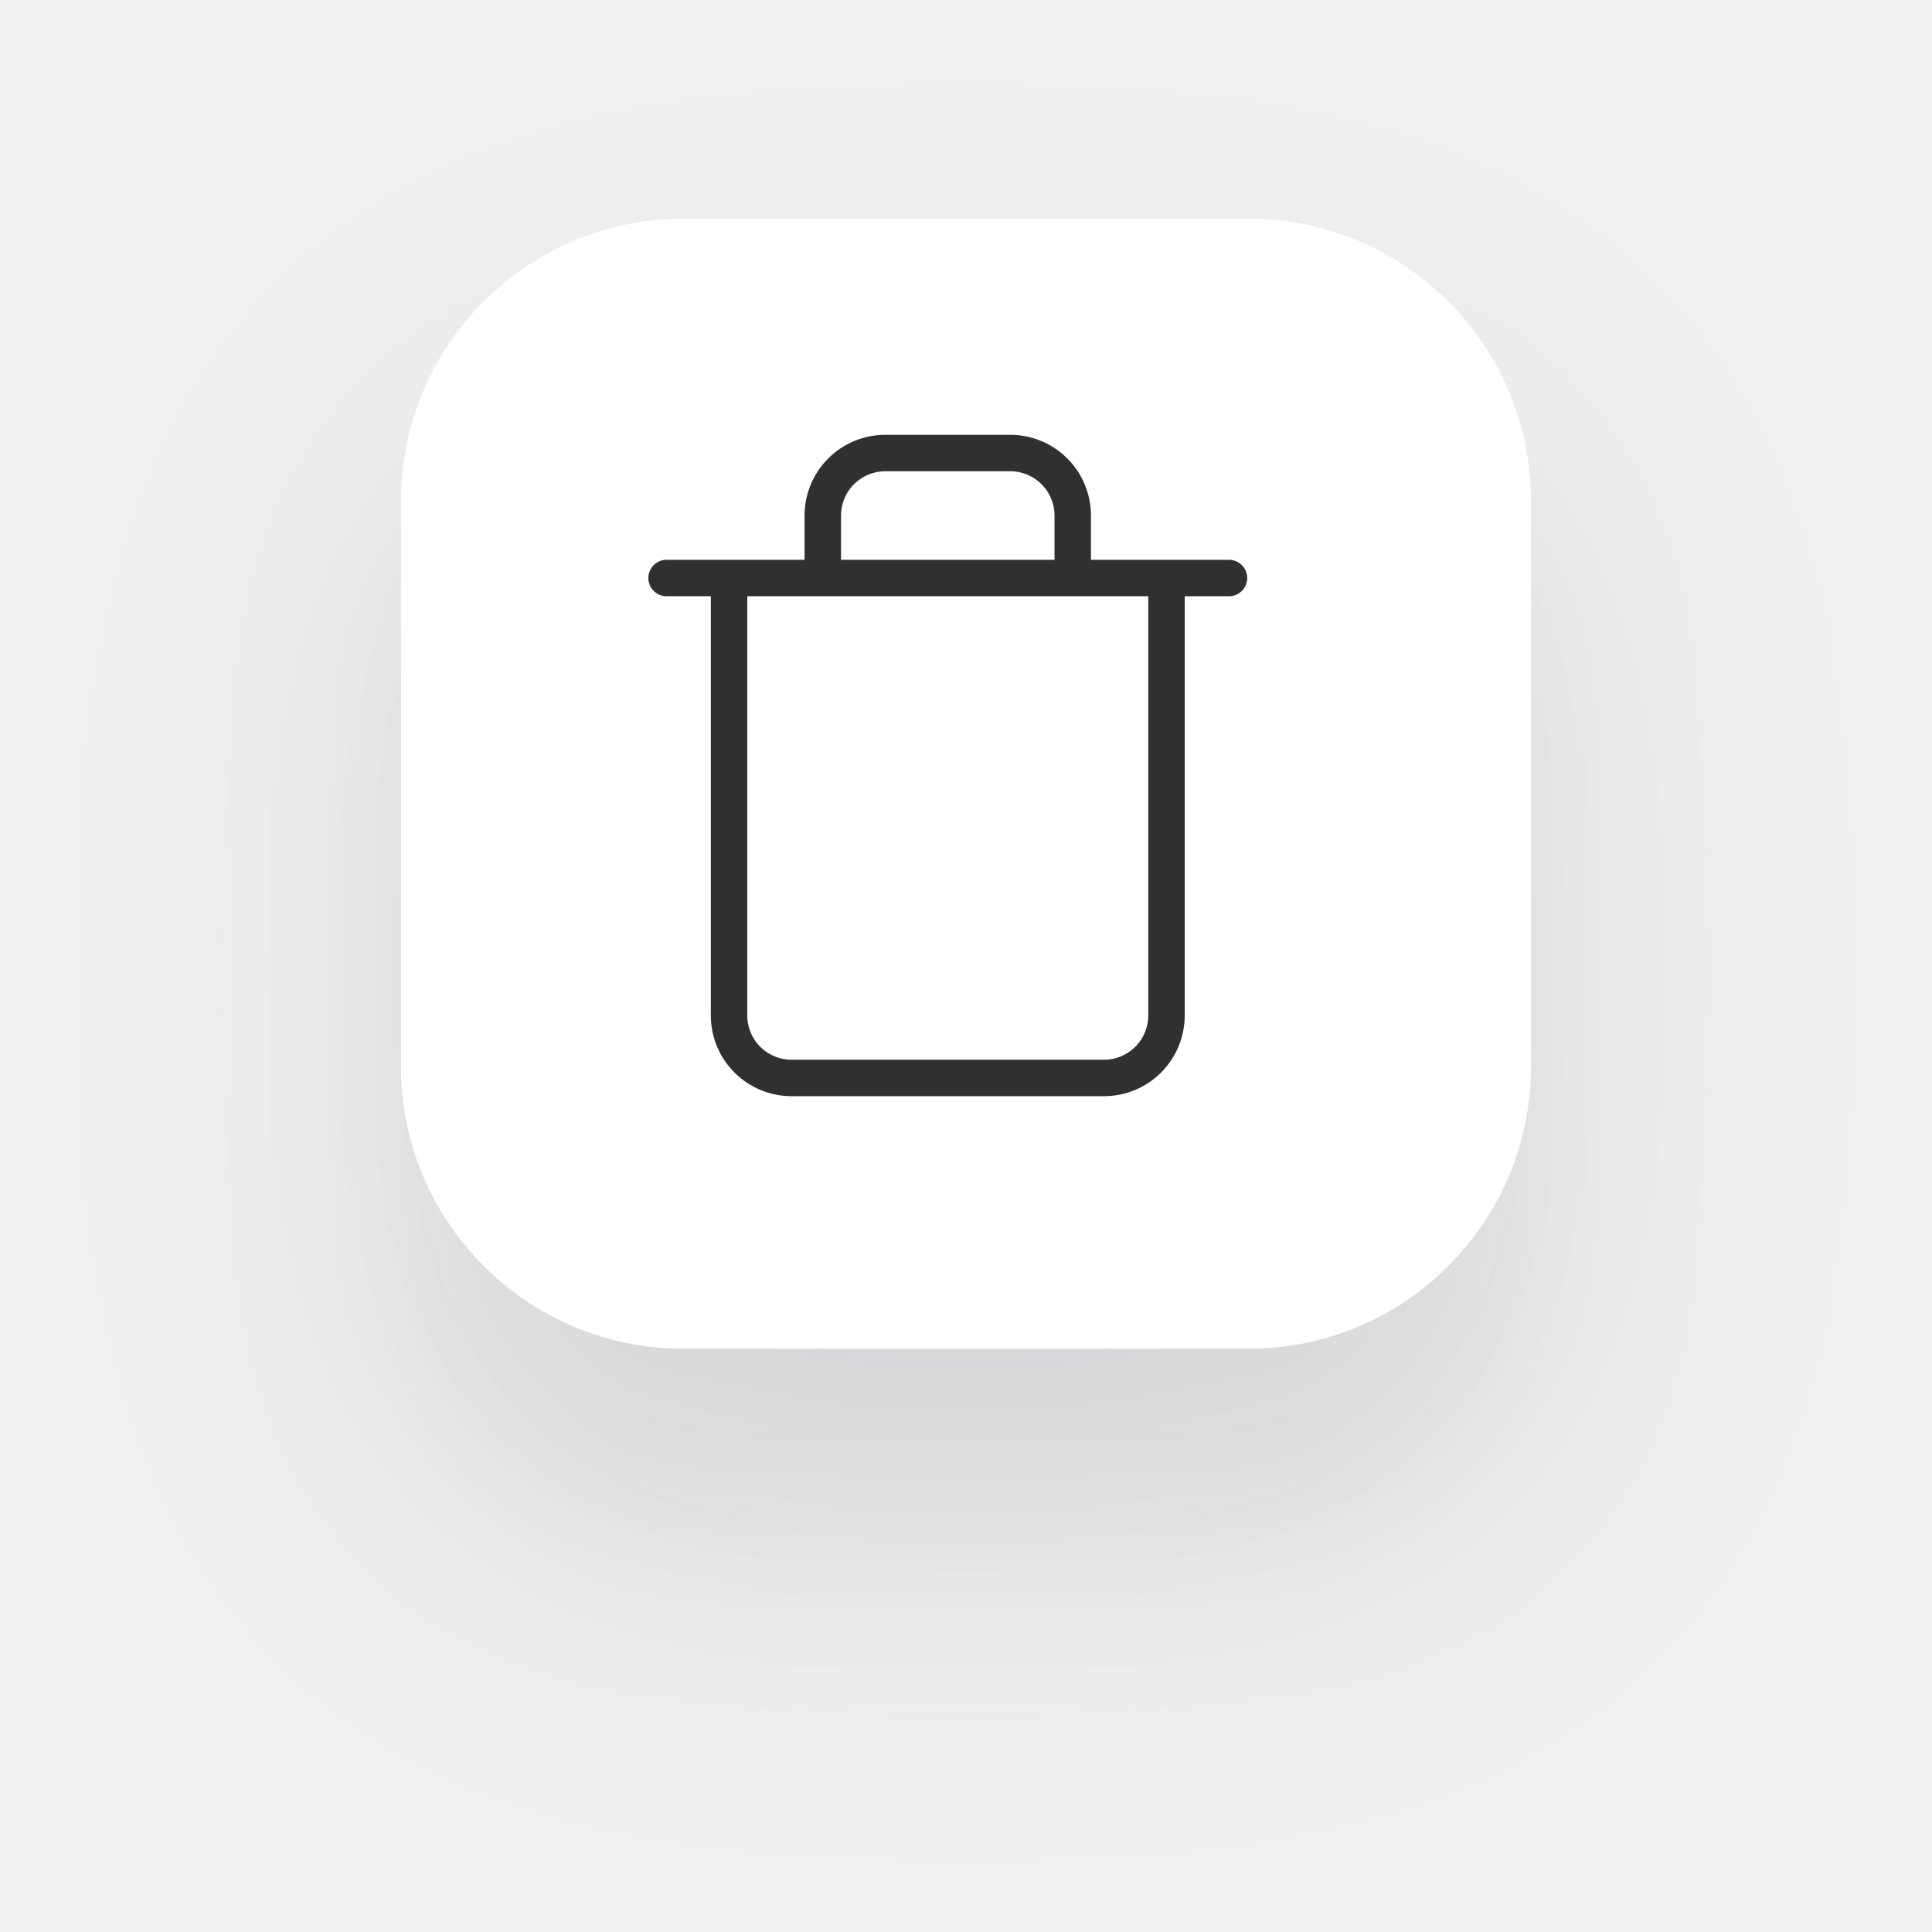
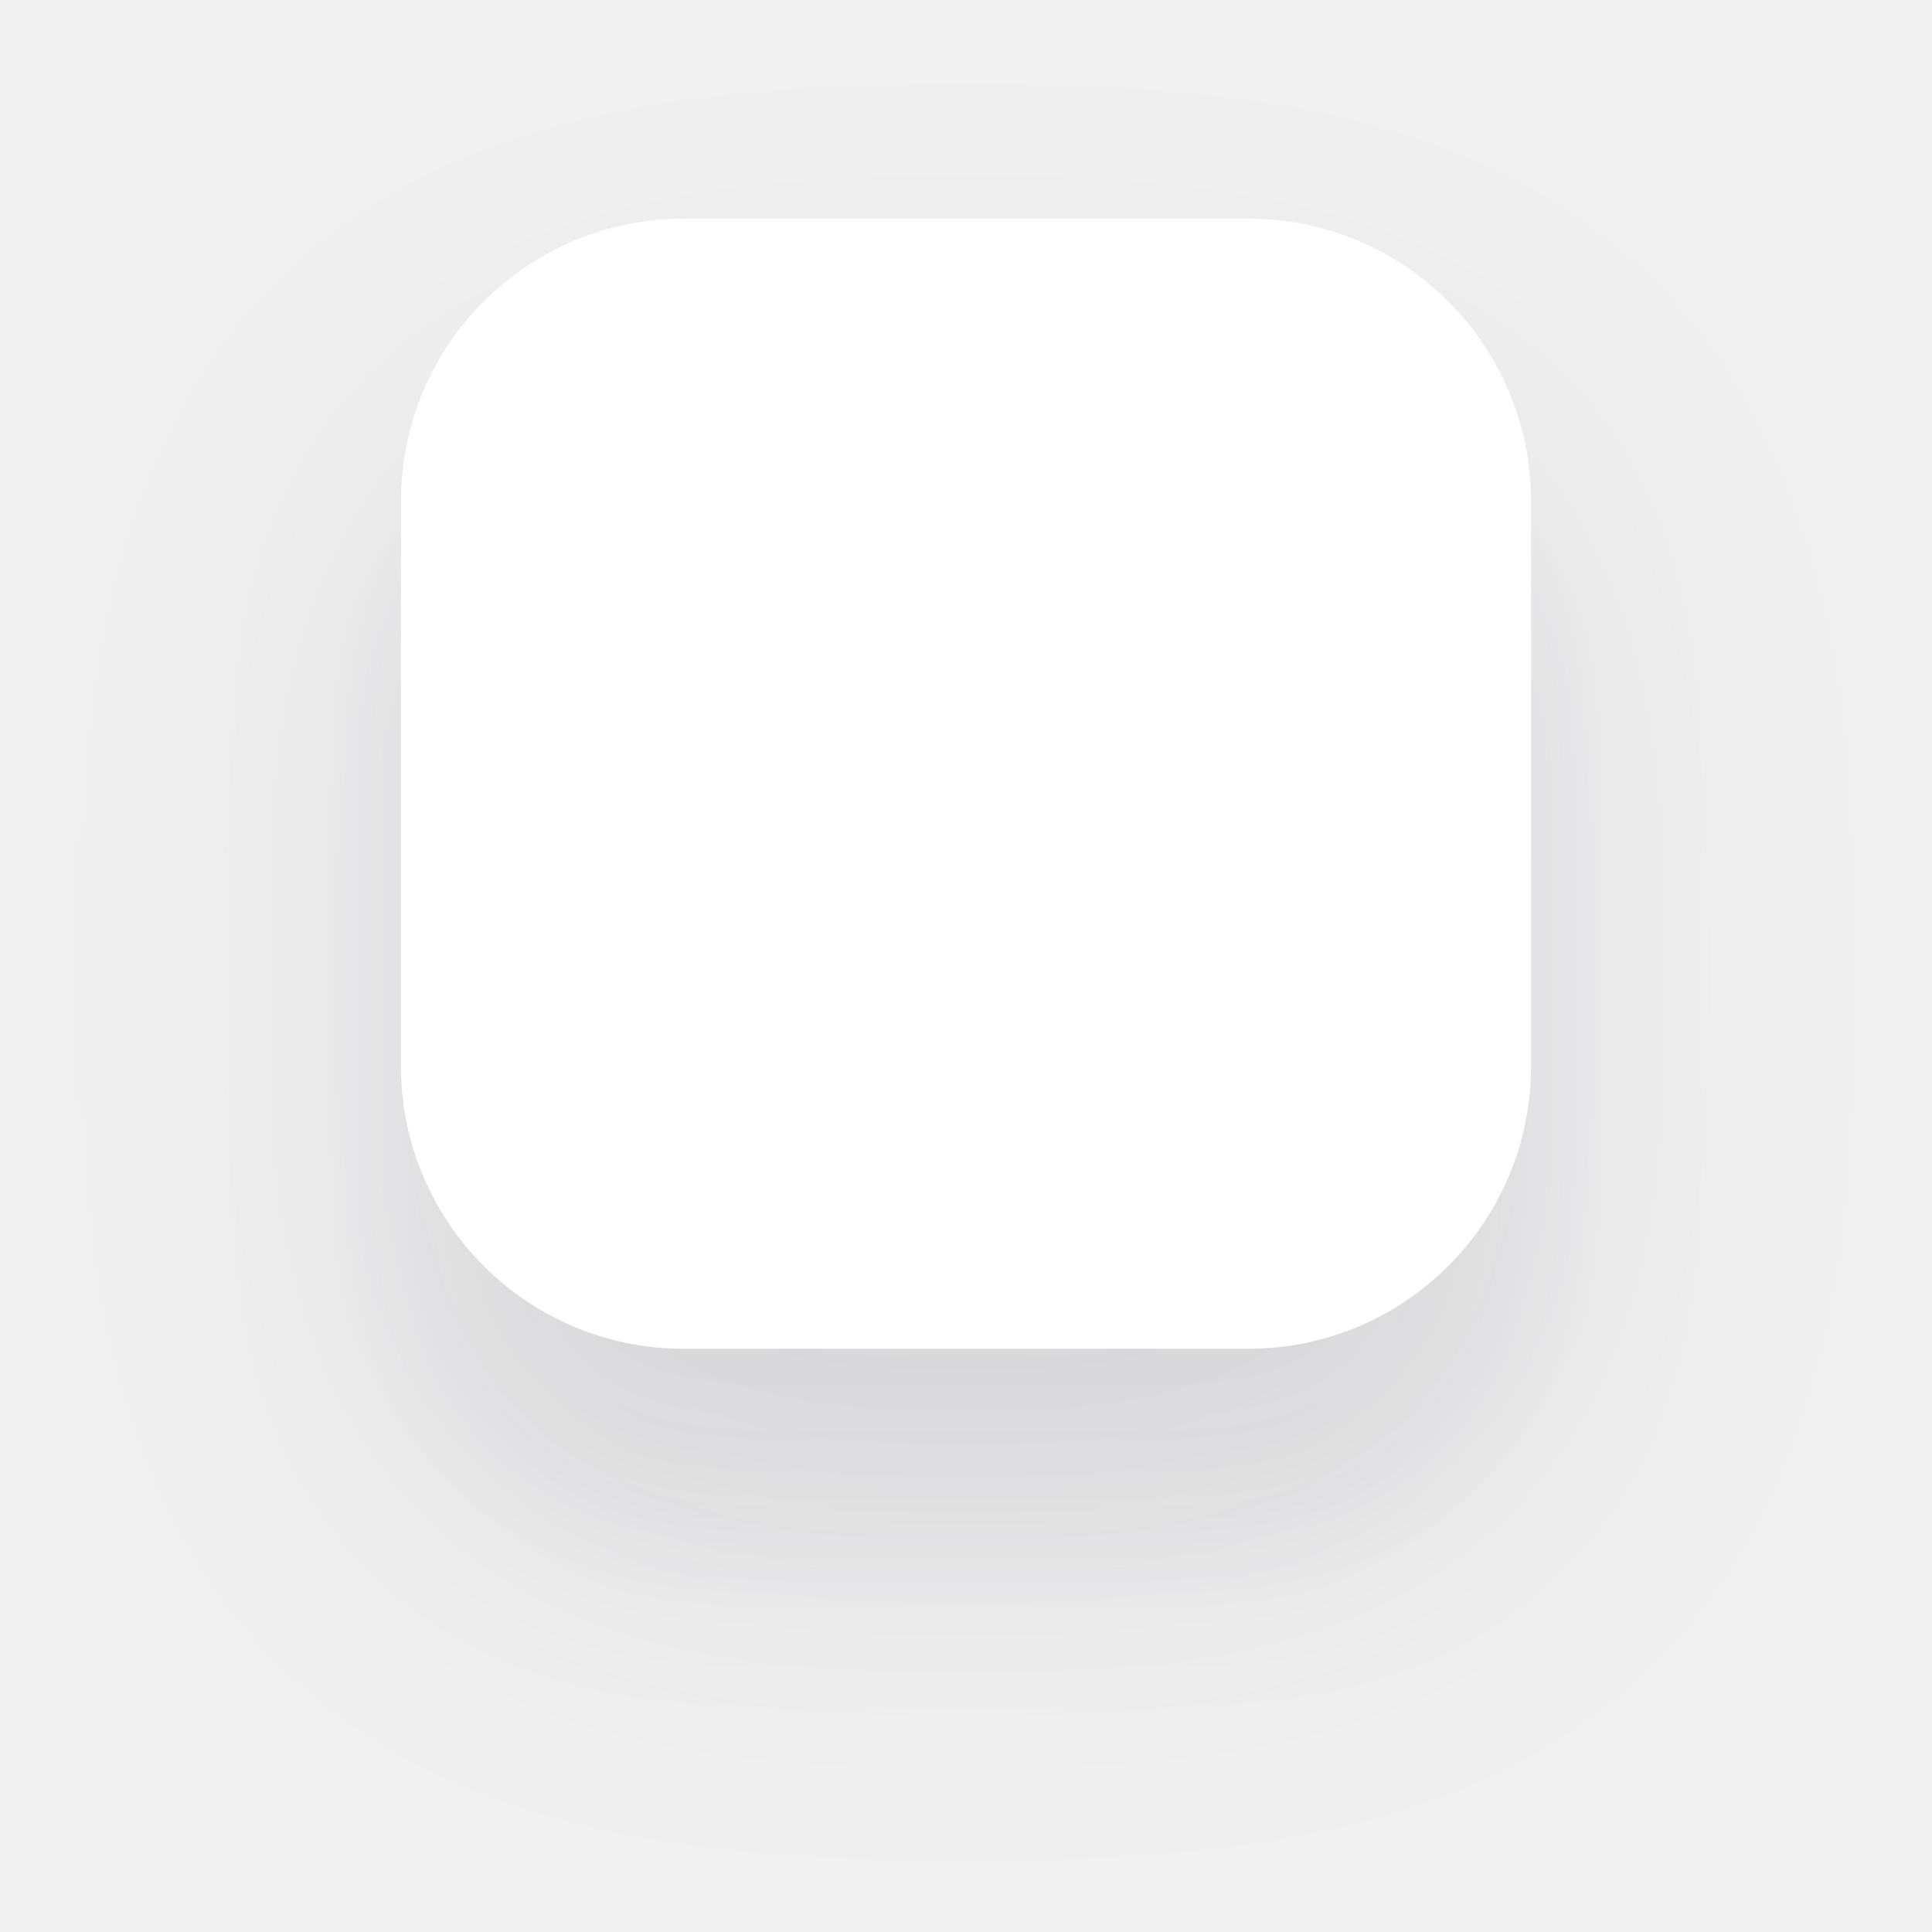
<svg xmlns="http://www.w3.org/2000/svg" width="53" height="53" viewBox="0 0 53 53" fill="none">
  <g filter="url(#filter0_dd)">
    <rect x="11" y="6" width="31" height="31" rx="7.75" fill="white" />
  </g>
-   <path d="M18.286 15.857H33.714M22.571 15.857V14.143C22.571 13.688 22.752 13.252 23.073 12.931C23.395 12.609 23.831 12.428 24.286 12.428H27.714C28.169 12.428 28.605 12.609 28.926 12.931C29.248 13.252 29.428 13.688 29.428 14.143V15.857M32 15.857V27.857C32 28.312 31.819 28.748 31.498 29.069C31.176 29.391 30.74 29.571 30.286 29.571H21.714C21.26 29.571 20.823 29.391 20.502 29.069C20.18 28.748 20 28.312 20 27.857V15.857H32Z" stroke="#303030" stroke-linecap="round" stroke-linejoin="round" />
+   <path d="M18.286 15.857H33.714M22.571 15.857V14.143C22.571 13.688 22.752 13.252 23.073 12.931C23.395 12.609 23.831 12.428 24.286 12.428H27.714C28.169 12.428 28.605 12.609 28.926 12.931C29.248 13.252 29.428 13.688 29.428 14.143V15.857M32 15.857V27.857C32 28.312 31.819 28.748 31.498 29.069C31.176 29.391 30.74 29.571 30.286 29.571H21.714C21.26 29.571 20.823 29.391 20.502 29.069C20.18 28.748 20 28.312 20 27.857V15.857H32Z" stroke-linecap="round" stroke-linejoin="round" />
  <defs>
    <filter id="filter0_dd" x="0.667" y="0.833" width="51.667" height="51.667" filterUnits="userSpaceOnUse" color-interpolation-filters="sRGB">
      <feFlood flood-opacity="0" result="BackgroundImageFix" />
      <feColorMatrix in="SourceAlpha" type="matrix" values="0 0 0 0 0 0 0 0 0 0 0 0 0 0 0 0 0 0 127 0" />
      <feOffset dy="5.167" />
      <feGaussianBlur stdDeviation="5.167" />
      <feColorMatrix type="matrix" values="0 0 0 0 0.196 0 0 0 0 0.196 0 0 0 0 0.279 0 0 0 0.06 0" />
      <feBlend mode="multiply" in2="BackgroundImageFix" result="effect1_dropShadow" />
      <feColorMatrix in="SourceAlpha" type="matrix" values="0 0 0 0 0 0 0 0 0 0 0 0 0 0 0 0 0 0 127 0" />
      <feOffset dy="5.167" />
      <feGaussianBlur stdDeviation="2.583" />
      <feColorMatrix type="matrix" values="0 0 0 0 0.196 0 0 0 0 0.196 0 0 0 0 0.279 0 0 0 0.08 0" />
      <feBlend mode="multiply" in2="effect1_dropShadow" result="effect2_dropShadow" />
      <feBlend mode="normal" in="SourceGraphic" in2="effect2_dropShadow" result="shape" />
    </filter>
  </defs>
</svg>
